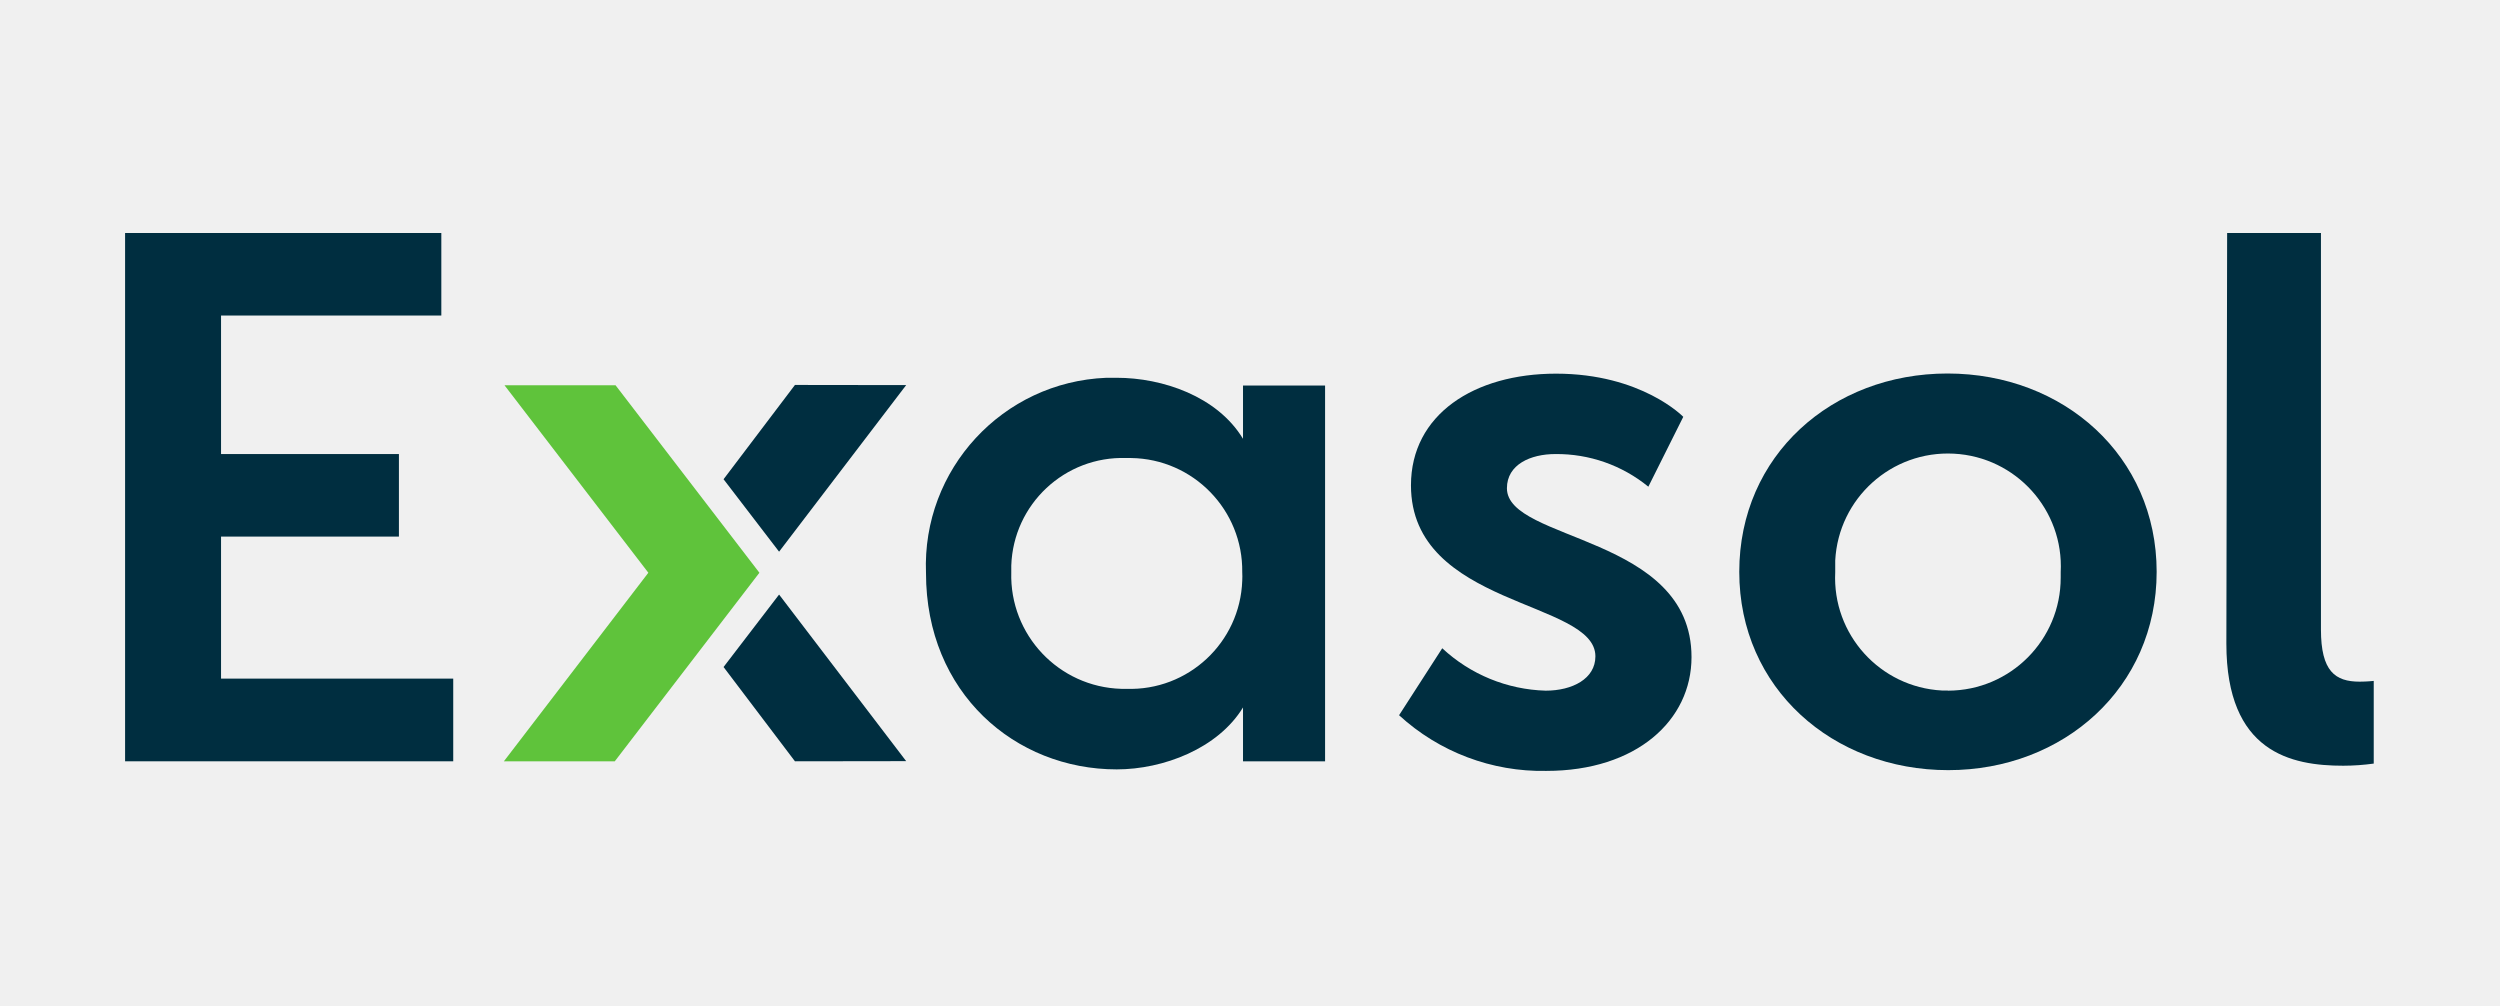
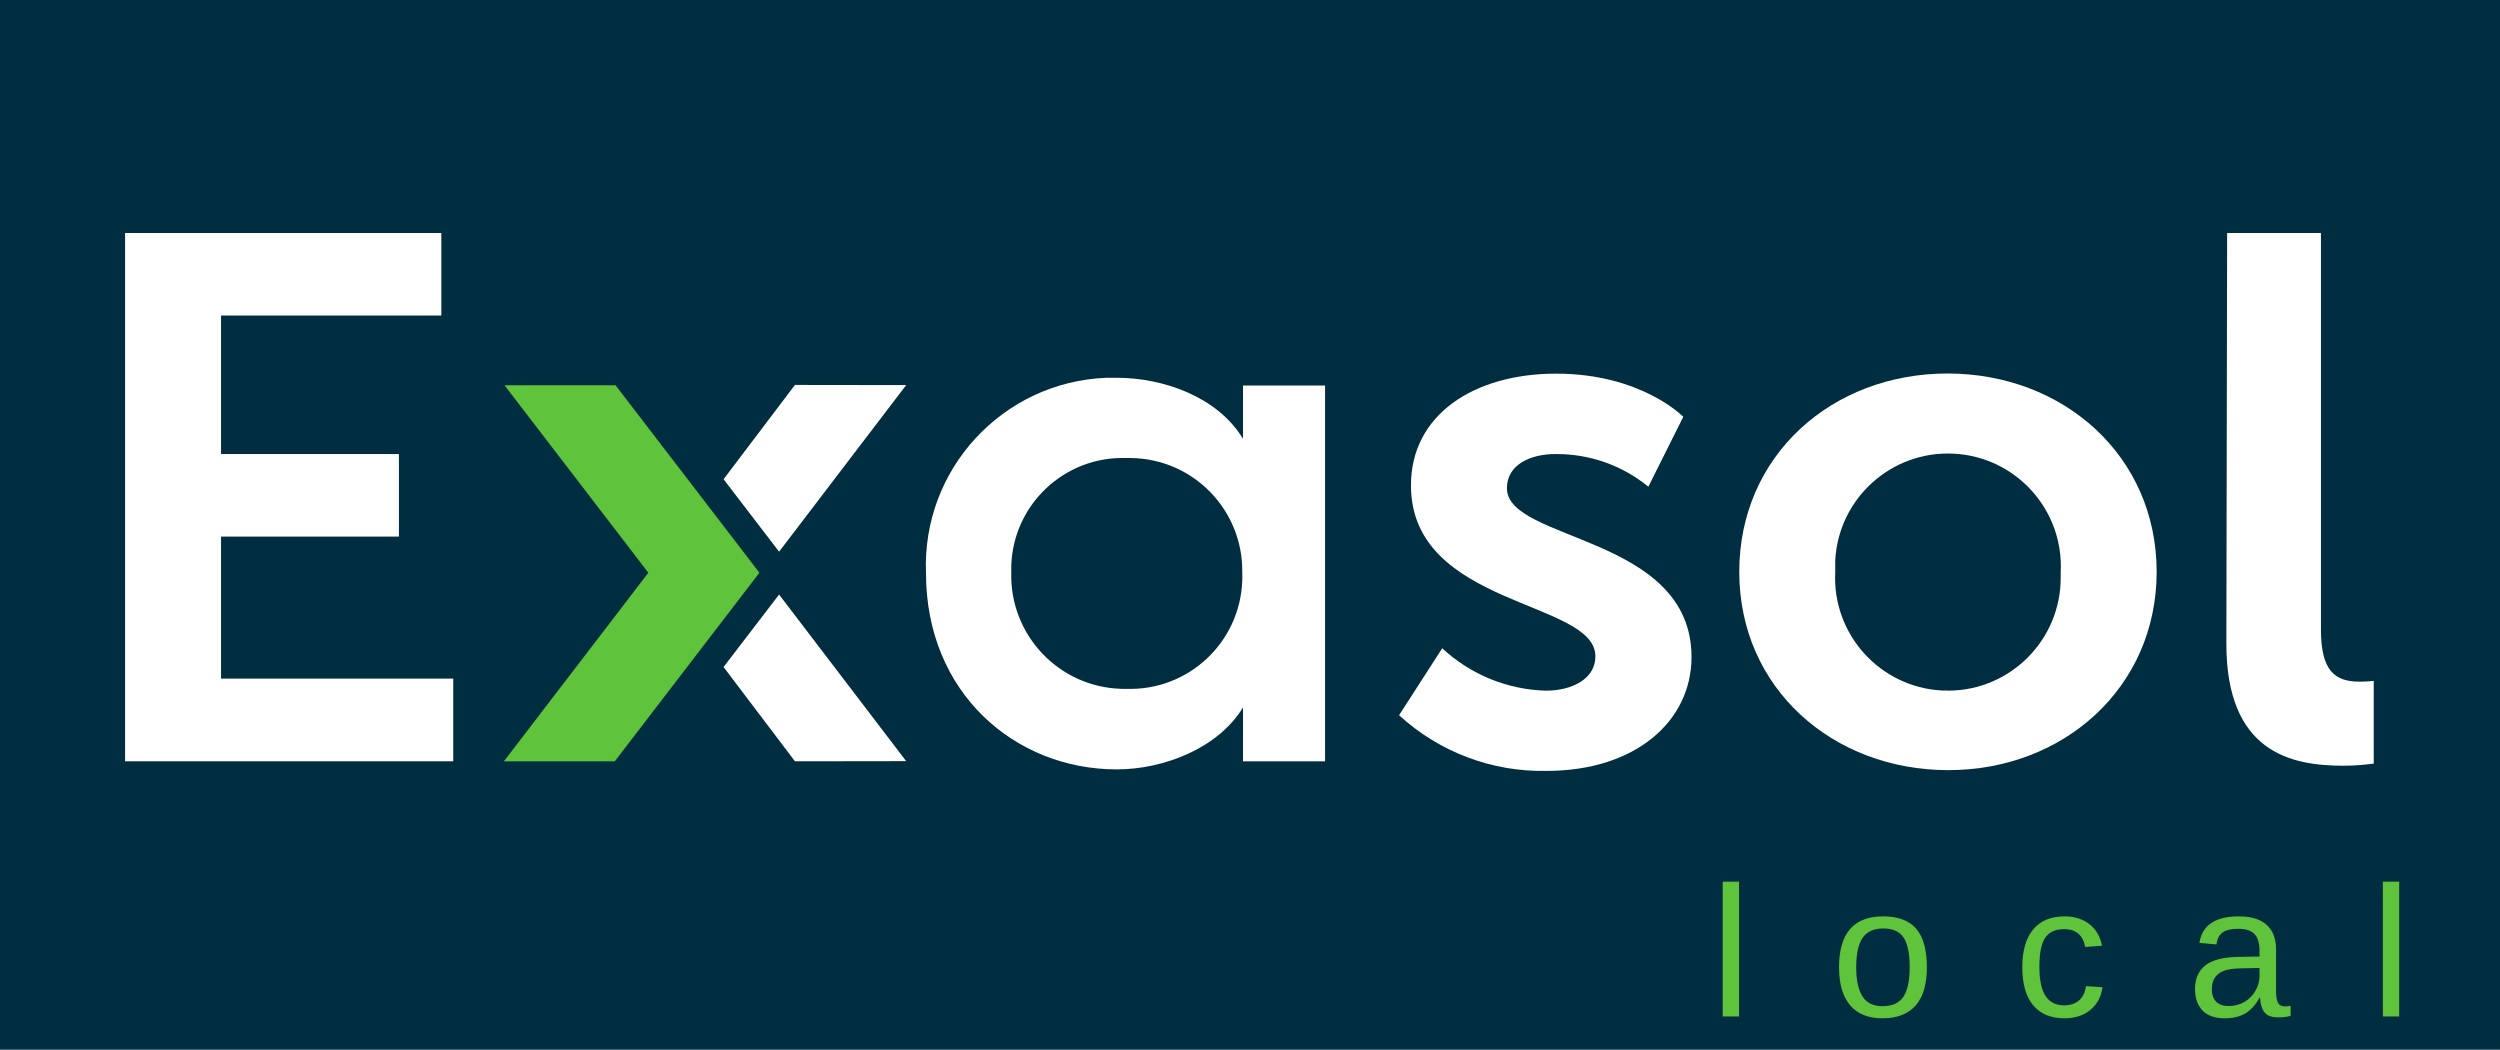
- <svg xmlns="http://www.w3.org/2000/svg" width="100%" height="100%" viewBox="0 0 3763 1513" version="1.1" xml:space="preserve" style="fill-rule:evenodd;clip-rule:evenodd;stroke-linejoin:round;stroke-miterlimit:2;">
-   <rect id="Exasol_Logo_2025_Dark" x="1.378" y="2.146" width="3758.47" height="1506.85" style="fill:none;" />
+ <svg xmlns="http://www.w3.org/2000/svg" viewBox="0 0 3763 1580" version="1.1" style="fill-rule:evenodd;clip-rule:evenodd;stroke-linejoin:round;stroke-miterlimit:2;">
+   <rect width="3763" height="1580" fill="#002e40" />
  <g>
-     <path d="M188.278,350.715l0,795.192l493.925,-0l0,-124.459l-349.492,0l0,-213.775l267.742,0l0,-124.233l-267.742,0l0,-208.5l331.575,0l0,-124.225l-476.008,0Z" style="fill:#002e40;fill-rule:nonzero;" />
-     <path d="M1695.31,1036.84c93.141,3.225 171.275,-69.658 174.516,-162.808c0.225,-4.2 0.225,-8.417 0,-12.625c1.275,-93.709 -73.658,-170.717 -167.366,-171.992l-7.15,0c-92.509,-3.092 -170.017,69.375 -173.134,161.892l0,10.1c-2.7,94.183 71.459,172.733 165.65,175.433l7.484,0Zm175.666,28.017c-37.658,61.766 -119.866,93.225 -190.133,93.225c-152.7,-0 -287.033,-114.809 -287.033,-295.525c-6.2,-156.117 115.333,-287.709 271.45,-293.909c0.141,0 0.283,-0.008 0.425,-0.016l15.158,-0c68.892,-0 151.325,27.791 190.133,91.85l0,-80.134l123.534,0l-0,565.567l-123.534,0l0,-81.058Z" style="fill:#002e40;fill-rule:nonzero;" />
-     <path d="M2170.86,975.754c42.409,39.5 97.759,62.192 155.684,63.834c40.191,-0 74.858,-17.909 74.858,-51.667c-0,-84.958 -277.617,-73.933 -277.617,-257.408c0,-106.542 95.067,-168.084 218.375,-168.084c128.825,0 191.509,64.984 191.509,64.984l-52.584,105.166c-39.491,-32.283 -89.066,-49.675 -140.075,-49.133c-36.966,-0 -72.791,15.608 -72.791,51.433c-0,80.6 277.85,70.492 277.85,254.192c-0,95.3 -82.892,171.3 -218.609,171.3c-81.883,1.575 -161.233,-28.442 -221.583,-83.808l64.983,-100.809Z" style="fill:#002e40;fill-rule:nonzero;" />
-     <path d="M2932.3,1039.59c93.841,-0.25 169.716,-76.533 169.458,-170.383l0,-7.809c4.892,-93.716 -67.125,-173.65 -160.85,-178.533c-93.717,-4.883 -173.65,67.133 -178.533,160.858l-0,17.675c-4.55,93.459 67.3,173.017 160.741,177.967l8.267,0m0,-477.167c174.742,0 314.808,124.234 314.808,298.517c0,174.283 -140.066,298.508 -313.658,298.508c-173.6,0 -314.592,-123.075 -314.592,-298.508c0,-175.433 139.842,-298.517 313.442,-298.517" style="fill:#002e40;fill-rule:nonzero;" />
-     <path d="M3352.28,350.715l141.217,0l-0,597.025c-0,62.683 21.358,78.3 58.325,78.3c11.025,0 21.125,-1.15 21.125,-1.15l-0,124.458c-15.217,2.109 -30.558,3.184 -45.925,3.217c-78.3,0 -175.892,-19.975 -175.892,-183.7l1.15,-618.15Z" style="fill:#002e40;fill-rule:nonzero;" />
+     <path d="M188.278,350.715l0,795.192l493.925,-0l0,-124.459l-349.492,0l0,-213.775l267.742,0l0,-124.233l-267.742,0l0,-208.5l331.575,0l0,-124.225l-476.008,0Z" style="fill:#fff;fill-rule:nonzero;" />
+     <path d="M1695.31,1036.84c93.141,3.225 171.275,-69.658 174.516,-162.808c0.225,-4.2 0.225,-8.417 0,-12.625c1.275,-93.709 -73.658,-170.717 -167.366,-171.992l-7.15,0c-92.509,-3.092 -170.017,69.375 -173.134,161.892l0,10.1c-2.7,94.183 71.459,172.733 165.65,175.433l7.484,0Zm175.666,28.017c-37.658,61.766 -119.866,93.225 -190.133,93.225c-152.7,-0 -287.033,-114.809 -287.033,-295.525c-6.2,-156.117 115.333,-287.709 271.45,-293.909c0.141,0 0.283,-0.008 0.425,-0.016l15.158,-0c68.892,-0 151.325,27.791 190.133,91.85l0,-80.134l123.534,0l-0,565.567l-123.534,0l0,-81.058Z" style="fill:#fff;fill-rule:nonzero;" />
+     <path d="M2170.86,975.754c42.409,39.5 97.759,62.192 155.684,63.834c40.191,-0 74.858,-17.909 74.858,-51.667c-0,-84.958 -277.617,-73.933 -277.617,-257.408c0,-106.542 95.067,-168.084 218.375,-168.084c128.825,0 191.509,64.984 191.509,64.984l-52.584,105.166c-39.491,-32.283 -89.066,-49.675 -140.075,-49.133c-36.966,-0 -72.791,15.608 -72.791,51.433c-0,80.6 277.85,70.492 277.85,254.192c-0,95.3 -82.892,171.3 -218.609,171.3c-81.883,1.575 -161.233,-28.442 -221.583,-83.808l64.983,-100.809Z" style="fill:#fff;fill-rule:nonzero;" />
+     <path d="M2932.3,1039.59c93.841,-0.25 169.716,-76.533 169.458,-170.383l0,-7.809c4.892,-93.716 -67.125,-173.65 -160.85,-178.533c-93.717,-4.883 -173.65,67.133 -178.533,160.858l-0,17.675c-4.55,93.459 67.3,173.017 160.741,177.967l8.267,0m0,-477.167c174.742,0 314.808,124.234 314.808,298.517c0,174.283 -140.066,298.508 -313.658,298.508c-173.6,0 -314.592,-123.075 -314.592,-298.508c0,-175.433 139.842,-298.517 313.442,-298.517" style="fill:#fff;fill-rule:nonzero;" />
+     <path d="M3352.28,350.715l141.217,0l-0,597.025c-0,62.683 21.358,78.3 58.325,78.3c11.025,0 21.125,-1.15 21.125,-1.15l-0,124.458c-15.217,2.109 -30.558,3.184 -45.925,3.217c-78.3,0 -175.892,-19.975 -175.892,-183.7l1.15,-618.15Z" style="fill:#fff;fill-rule:nonzero;" />
    <path d="M758.436,1145.91l217.458,-283.817l-216.542,-282.208l167.167,-0l216.542,282.208l-217.684,283.817l-166.941,-0Z" style="fill:#5fc33b;fill-rule:nonzero;" />
-     <path d="M1089.1,721.331l83.583,109.075l191.283,-250.758l-167.4,-0.225l-107.466,141.908Z" style="fill:#002e40;fill-rule:nonzero;" />
-     <path d="M1089.1,1004l83.583,-109.075l191.283,250.75l-167.4,0.233l-107.466,-141.908Z" style="fill:#002e40;fill-rule:nonzero;" />
+     <path d="M1089.1,721.331l83.583,109.075l191.283,-250.758l-167.4,-0.225l-107.466,141.908Z" style="fill:#fff;fill-rule:nonzero;" />
+     <path d="M1089.1,1004l83.583,-109.075l191.283,250.75l-167.4,0.233l-107.466,-141.908Z" style="fill:#fff;fill-rule:nonzero;" />
  </g>
+   <text x="3630" y="1530" font-family="Arial, sans-serif" font-size="280" font-weight="400" letter-spacing="120" fill="#5fc33b" text-anchor="end">local</text>
</svg>
